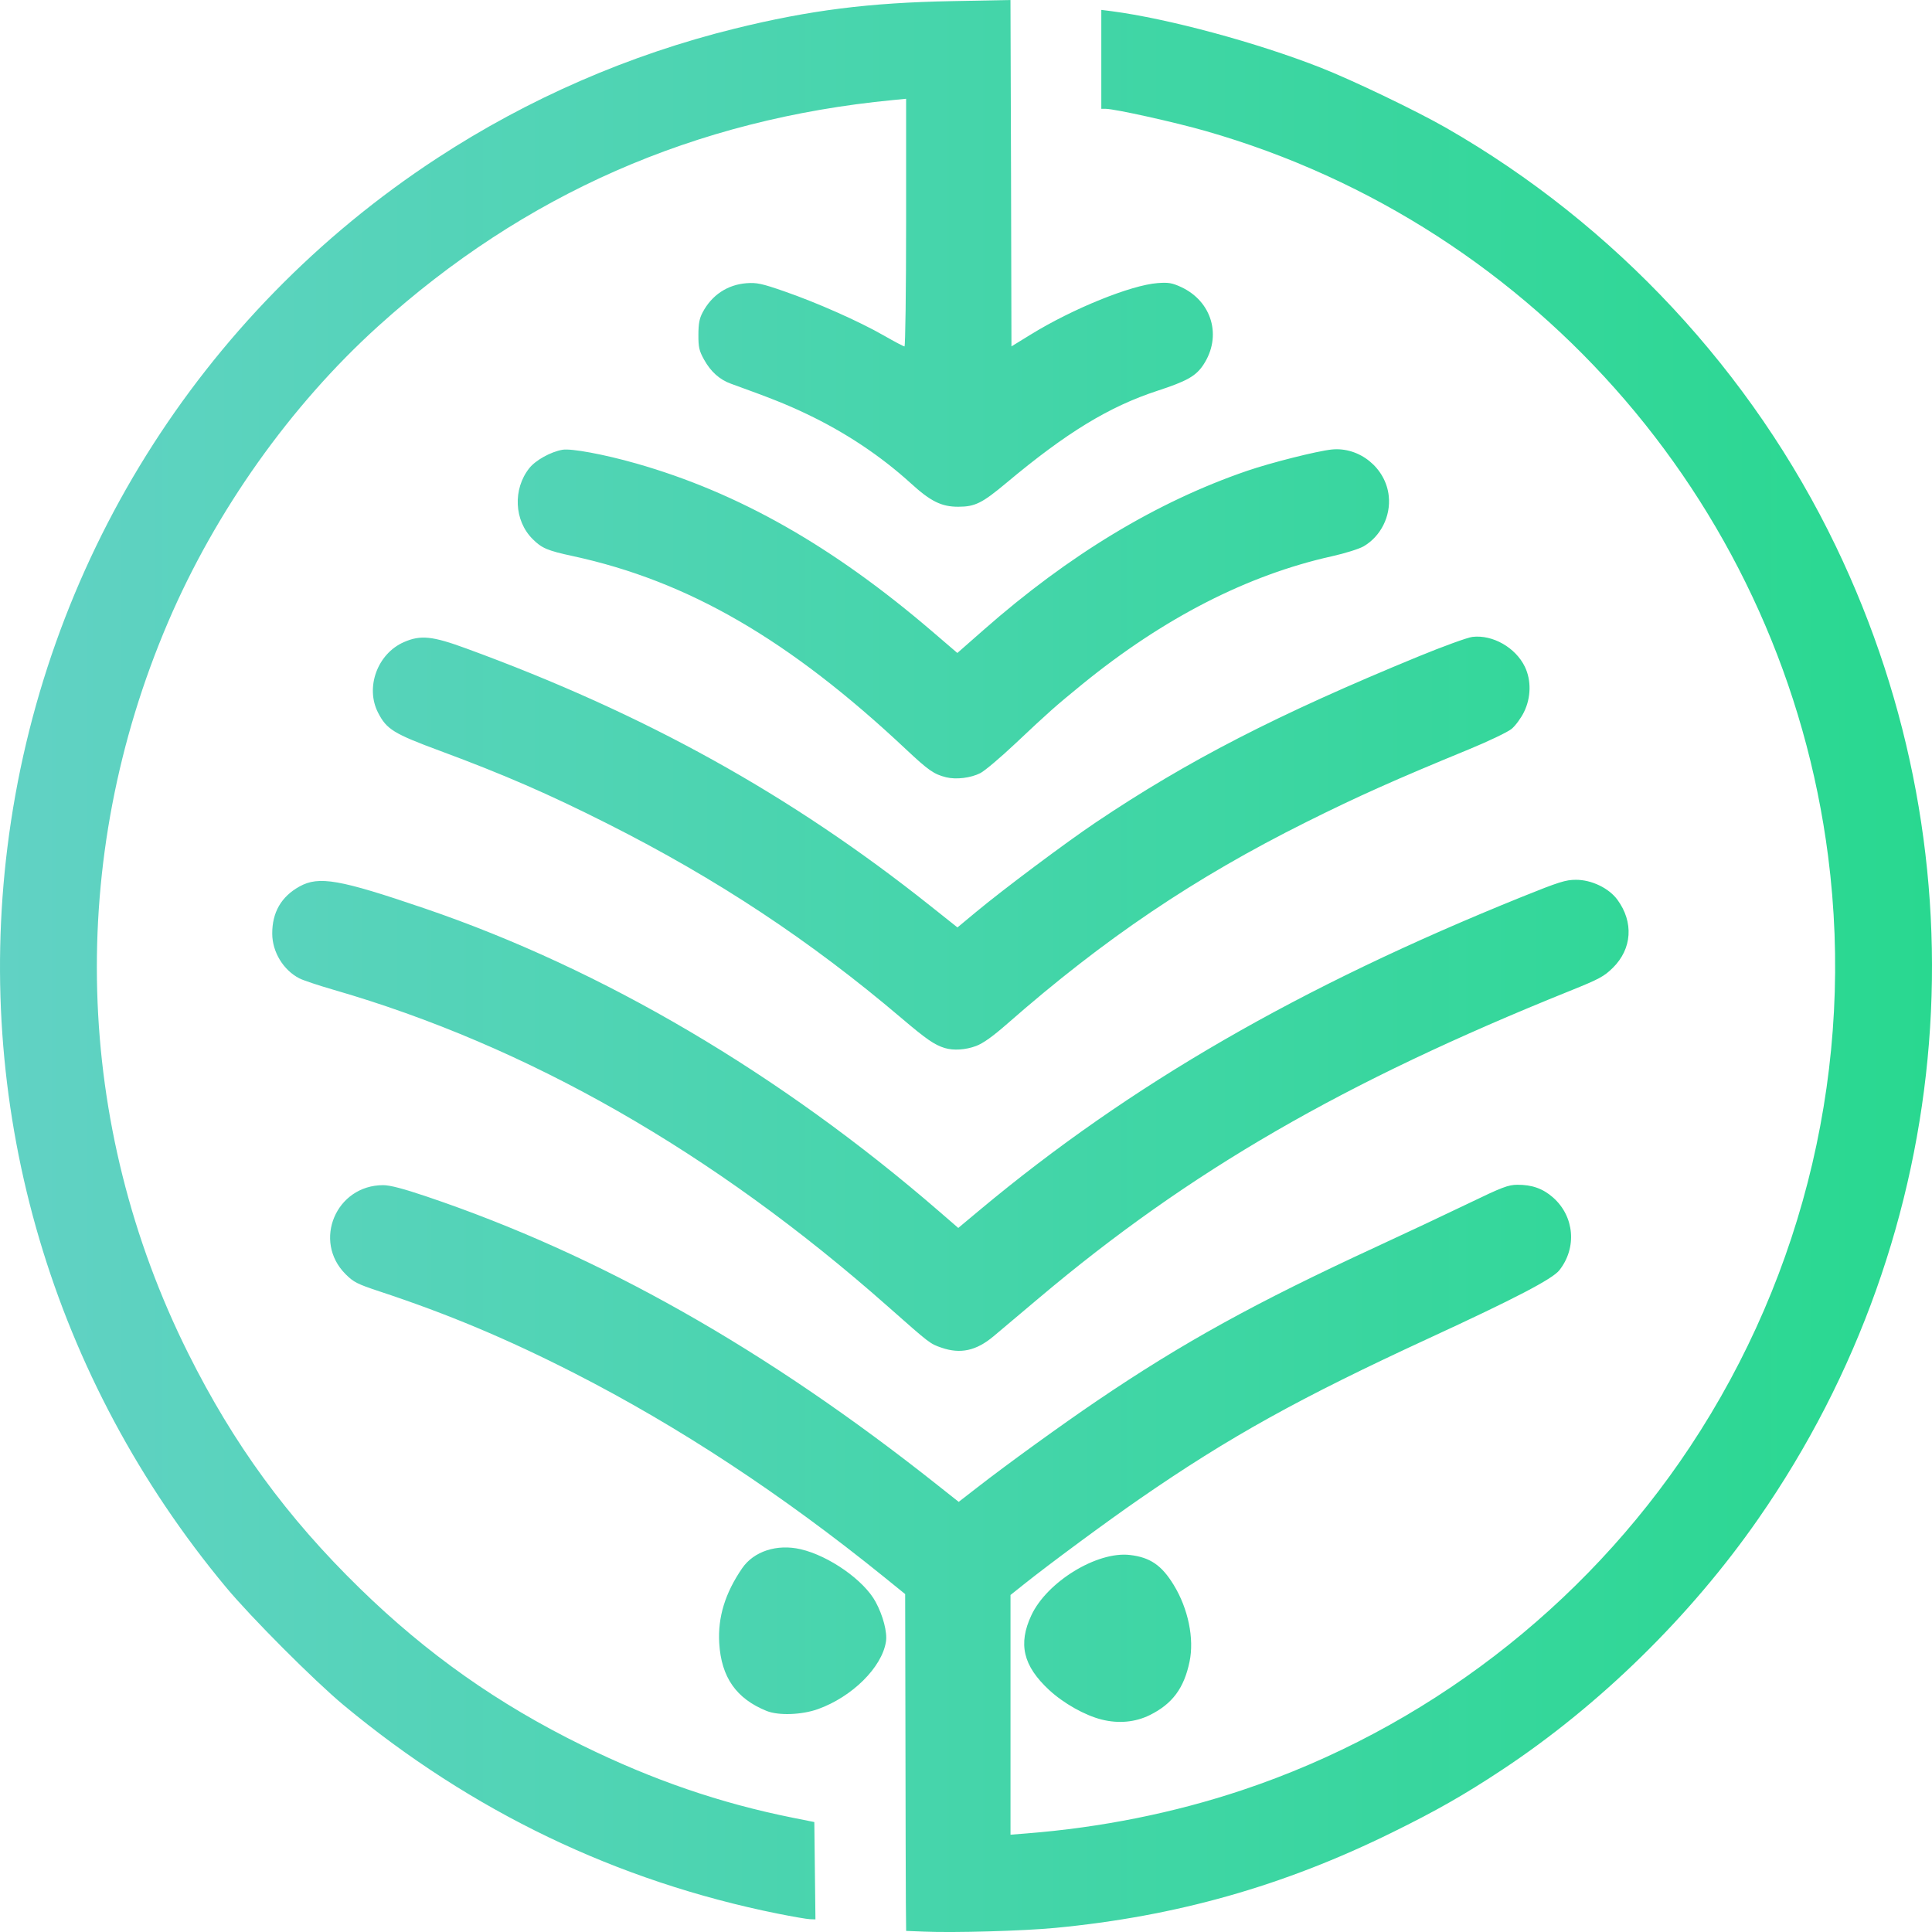
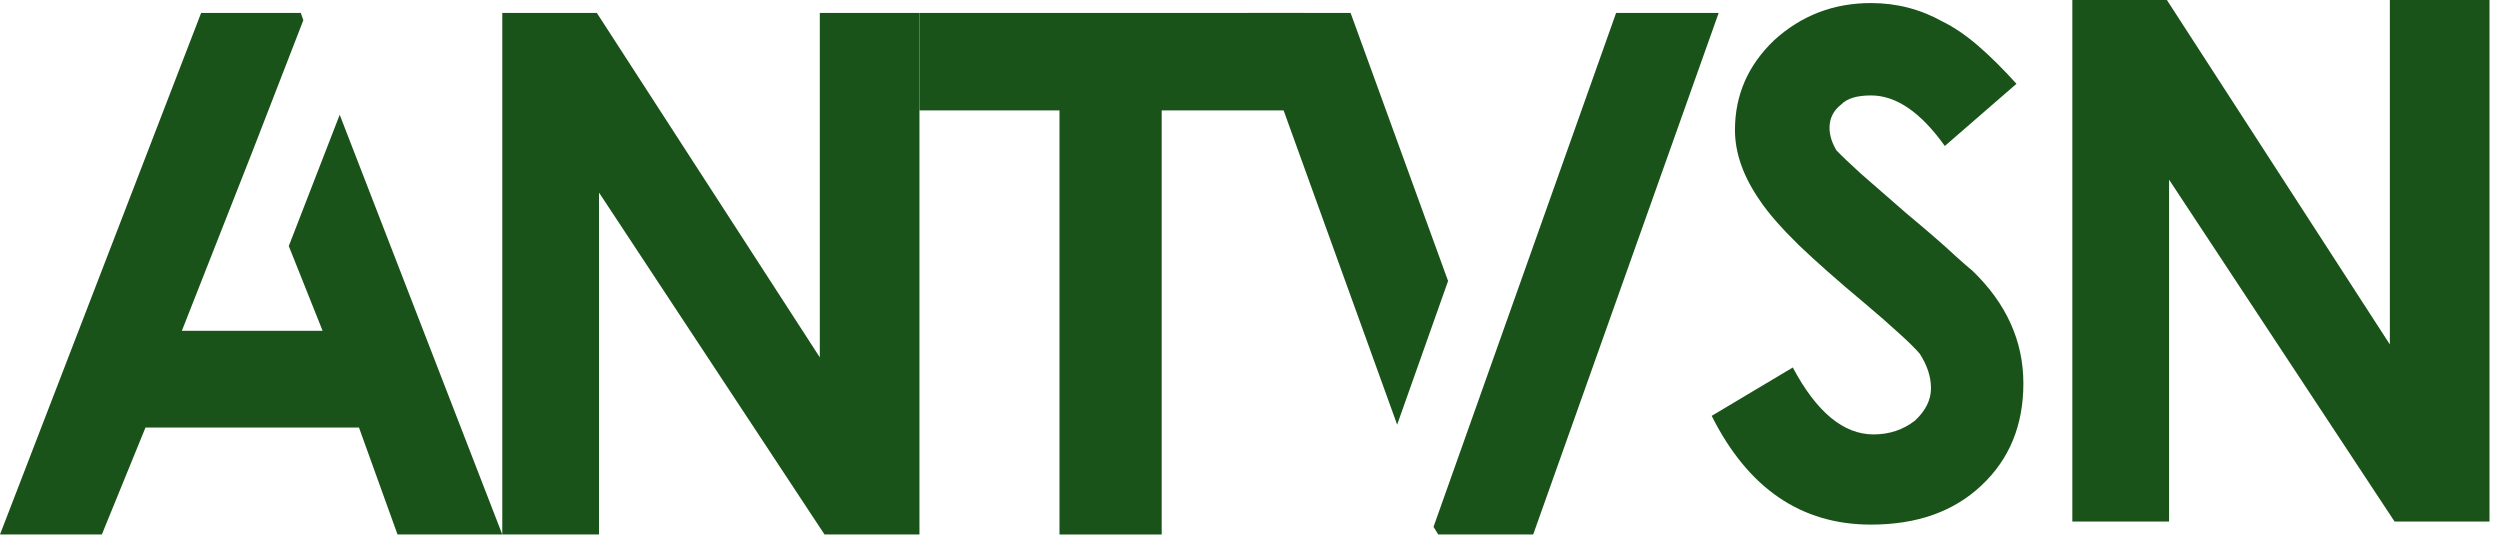
- <svg xmlns="http://www.w3.org/2000/svg" width="55" height="55" viewBox="0 0 55 55" fill="none">
-   <path d="M26.305 54.989L25.796 54.969L25.788 54.187C25.784 53.757 25.78 51.599 25.776 49.392L25.768 45.38L25.163 44.89C22.255 42.539 19.331 40.615 16.36 39.096C14.441 38.116 12.746 37.404 10.805 36.764C10.168 36.553 10.066 36.501 9.838 36.273C8.894 35.33 9.566 33.739 10.908 33.739C11.104 33.739 11.478 33.837 12.156 34.066C17.063 35.723 21.805 38.403 26.695 42.282L27.292 42.755L27.823 42.343C28.682 41.675 30.233 40.553 31.227 39.88C33.672 38.223 35.727 37.089 39.166 35.5C40.028 35.102 41.221 34.54 41.816 34.253C42.759 33.797 42.937 33.73 43.192 33.728C43.61 33.725 43.922 33.835 44.212 34.09C44.821 34.627 44.898 35.522 44.39 36.163C44.193 36.412 43.128 36.967 40.706 38.084C36.999 39.794 34.998 40.904 32.443 42.67C31.514 43.312 29.884 44.515 29.138 45.11L28.767 45.406V48.818V52.23L29.221 52.194C31.337 52.028 33.416 51.611 35.358 50.963C40.555 49.228 45.072 45.766 48.108 41.192C51.397 36.235 52.798 30.252 52.043 24.379C50.784 14.574 43.807 6.443 34.324 3.73C33.448 3.479 31.731 3.098 31.476 3.098L31.352 3.098V1.69V0.282L31.641 0.318C33.255 0.53 35.78 1.211 37.597 1.926C38.508 2.284 40.321 3.154 41.174 3.643C45.969 6.393 49.876 10.59 52.264 15.554C56.584 24.536 55.745 35.06 50.056 43.237C48.124 46.015 45.532 48.553 42.751 50.39C41.684 51.095 40.888 51.549 39.633 52.166C36.531 53.694 33.484 54.556 30.032 54.884C29.127 54.97 27.153 55.026 26.305 54.989ZM22.137 54.477C17.549 53.55 13.427 51.569 9.784 48.543C8.948 47.848 7.143 46.039 6.431 45.182C1.501 39.254 -0.73 31.7 0.211 24.122C1.209 16.091 5.672 8.931 12.442 4.504C15.039 2.806 17.911 1.556 20.921 0.814C23.044 0.291 24.739 0.076 27.102 0.032L28.766 0L28.782 4.931L28.794 9.861L29.344 9.523C30.538 8.787 32.198 8.115 32.956 8.059C33.263 8.035 33.368 8.055 33.616 8.168C34.505 8.575 34.794 9.574 34.258 10.384C34.044 10.707 33.792 10.849 32.948 11.125C31.571 11.577 30.364 12.312 28.657 13.741C27.958 14.326 27.758 14.425 27.281 14.426C26.805 14.427 26.495 14.275 25.934 13.763C25.076 12.982 24.07 12.311 22.962 11.784C22.392 11.512 21.955 11.338 20.809 10.924C20.487 10.808 20.233 10.581 20.044 10.239C19.903 9.985 19.881 9.888 19.882 9.532C19.883 9.215 19.91 9.066 20.003 8.892C20.264 8.399 20.711 8.103 21.255 8.062C21.543 8.042 21.683 8.07 22.322 8.292C23.251 8.613 24.459 9.149 25.16 9.551C25.458 9.722 25.723 9.862 25.749 9.862C25.773 9.862 25.795 8.276 25.795 6.337V2.812L25.424 2.848C19.777 3.393 14.922 5.526 10.764 9.288C8.269 11.545 6.137 14.549 4.784 17.712C1.893 24.471 2.103 32.012 5.362 38.535C6.65 41.114 8.17 43.195 10.239 45.213C12.152 47.081 14.178 48.511 16.579 49.69C18.584 50.674 20.494 51.331 22.568 51.747L23.182 51.87L23.198 53.255L23.214 54.641L23.062 54.636C22.978 54.634 22.563 54.562 22.139 54.477L22.137 54.477ZM31.361 48.952C30.884 48.832 30.277 48.491 29.866 48.11C29.126 47.424 28.978 46.801 29.361 45.983C29.808 45.028 31.233 44.157 32.166 44.267C32.743 44.334 33.072 44.56 33.416 45.125C33.826 45.797 34.001 46.65 33.864 47.304C33.707 48.061 33.373 48.508 32.732 48.825C32.32 49.029 31.842 49.073 31.361 48.952ZM21.824 48.707C20.959 48.358 20.532 47.747 20.475 46.775C20.432 46.039 20.642 45.353 21.128 44.644C21.459 44.162 22.119 43.947 22.793 44.103C23.603 44.292 24.595 44.987 24.927 45.602C25.14 45.995 25.264 46.473 25.221 46.737C25.105 47.467 24.261 48.304 23.288 48.654C22.828 48.82 22.162 48.844 21.824 48.707ZM26.803 38.366C26.473 38.252 26.48 38.257 25.281 37.197C20.301 32.791 15.015 29.772 9.489 28.175C9.065 28.053 8.63 27.907 8.522 27.852C8.065 27.616 7.752 27.101 7.75 26.582C7.747 25.973 8.007 25.524 8.527 25.236C9.08 24.931 9.662 25.033 12.095 25.863C17.156 27.589 22.217 30.571 26.744 34.493L27.28 34.957L27.899 34.44C32.178 30.871 36.995 28.089 43.32 25.534C44.383 25.105 44.572 25.046 44.866 25.046C45.309 25.046 45.8 25.282 46.043 25.612C46.513 26.251 46.462 27.012 45.914 27.552C45.663 27.799 45.525 27.873 44.695 28.207C38.233 30.809 33.865 33.335 29.575 36.954C29.036 37.408 28.454 37.899 28.282 38.043C27.793 38.453 27.342 38.552 26.803 38.366ZM26.895 29.835C26.604 29.746 26.369 29.584 25.668 28.988C23.061 26.773 20.417 25.024 17.295 23.449C15.62 22.604 14.341 22.048 12.539 21.38C11.205 20.886 11.008 20.765 10.764 20.291C10.392 19.571 10.744 18.607 11.502 18.278C11.976 18.072 12.305 18.105 13.278 18.462C18.357 20.32 22.509 22.623 26.485 25.788L27.257 26.402L27.778 25.969C28.553 25.324 30.343 23.985 31.188 23.417C33.813 21.652 36.353 20.345 40.372 18.692C41.08 18.401 41.776 18.148 41.917 18.131C42.493 18.063 43.144 18.434 43.409 18.98C43.596 19.366 43.587 19.861 43.384 20.272C43.299 20.445 43.14 20.661 43.031 20.751C42.921 20.841 42.372 21.104 41.81 21.335C39.711 22.198 38.657 22.669 37.184 23.404C34.003 24.991 31.44 26.72 28.683 29.137C28.263 29.505 27.989 29.701 27.787 29.777C27.491 29.888 27.145 29.911 26.895 29.835ZM26.936 22.128C26.587 22.041 26.432 21.933 25.786 21.326C22.467 18.208 19.592 16.541 16.308 15.831C15.582 15.674 15.423 15.607 15.161 15.344C14.636 14.82 14.595 13.925 15.067 13.329C15.247 13.101 15.676 12.863 16.011 12.804C16.26 12.76 17.198 12.934 18.111 13.194C21.023 14.024 23.701 15.544 26.539 17.976L27.254 18.589L27.996 17.937C30.427 15.797 32.931 14.284 35.508 13.402C36.179 13.172 37.487 12.842 37.907 12.797C38.701 12.713 39.453 13.325 39.535 14.123C39.595 14.696 39.308 15.268 38.819 15.553C38.692 15.626 38.292 15.752 37.928 15.833C35.513 16.369 33.118 17.597 30.804 19.484C30.036 20.111 29.887 20.243 28.904 21.168C28.48 21.568 28.032 21.946 27.908 22.009C27.637 22.147 27.22 22.198 26.936 22.128Z" fill="url(#paint0_linear_379_109)" />
-   <defs>
-     <linearGradient id="paint0_linear_379_109" x1="-8.78373e-08" y1="27.5" x2="55" y2="27.5" gradientUnits="userSpaceOnUse">
-       <stop stop-color="#61D2C4" />
-       <stop offset="1" stop-color="#29D890" />
-     </linearGradient>
-   </defs>
+ <svg xmlns="http://www.w3.org/2000/svg" width="179" height="39" viewBox="0 0 179 39" fill="none">
+   <path d="M21.537 0.926L21.719 1.447L18.073 10.848L13.021 23.686H23.099L20.677 17.619L24.323 8.217L35.964 38.27H28.463L25.703 30.613H10.417L7.292 38.27H0L14.401 0.926L21.537 0.926Z" fill="#1A5319" />
+   <path d="M65.833 0.926V38.27H59.036L42.89 13.79V38.27H35.963V0.926H42.734L58.698 25.587V0.926H65.833Z" fill="#1A5319" />
+   <path d="M93.385 0.926V7.905H90H83.177V38.27H75.859V7.905H69.218H65.833V0.926L93.385 0.926Z" fill="#1A5319" />
+   <path d="M89.385 0.926L100.036 30.405L103.682 20.119L96.703 0.926H89.385ZM115.713 0.926L102.64 37.723L102.979 38.27H109.776L123.057 0.926H115.713Z" fill="#1A5319" />
+   <path d="M133.962 37.562C128.962 37.562 125.16 34.967 122.556 29.776L128.363 26.312C130.065 29.507 131.992 31.104 134.145 31.104C135.273 31.104 136.263 30.774 137.113 30.115C137.877 29.403 138.259 28.63 138.259 27.797C138.259 26.981 137.99 26.156 137.452 25.323C137.105 24.924 136.601 24.429 135.942 23.838C135.282 23.231 134.457 22.51 133.468 21.677C131.575 20.097 130.004 18.708 128.754 17.51C127.521 16.295 126.619 15.262 126.046 14.412C124.83 12.675 124.223 10.974 124.223 9.307C124.223 6.807 125.16 4.663 127.035 2.875C128.98 1.104 131.289 0.219 133.962 0.219C135.803 0.219 137.513 0.661 139.093 1.547C139.909 1.946 140.751 2.519 141.619 3.266C142.487 4.012 143.407 4.924 144.379 6L139.249 10.453C137.53 8.04 135.768 6.833 133.962 6.833C132.955 6.833 132.244 7.05 131.827 7.484C131.271 7.918 130.994 8.474 130.994 9.151C130.994 9.672 131.159 10.21 131.488 10.766C131.818 11.113 132.391 11.66 133.207 12.406C134.041 13.135 135.126 14.082 136.462 15.245C138.025 16.547 139.214 17.58 140.03 18.344C140.568 18.83 140.968 19.177 141.228 19.385C143.659 21.729 144.874 24.42 144.874 27.458C144.874 30.444 143.876 32.875 141.879 34.75C139.9 36.625 137.261 37.562 133.962 37.562Z" fill="#1A5319" />
+   <path d="M178.249 0V37.344H171.452L155.306 12.865V37.344H148.379V0L155.15 0L171.113 24.662V0L178.249 0Z" fill="#1A5319" />
</svg>
